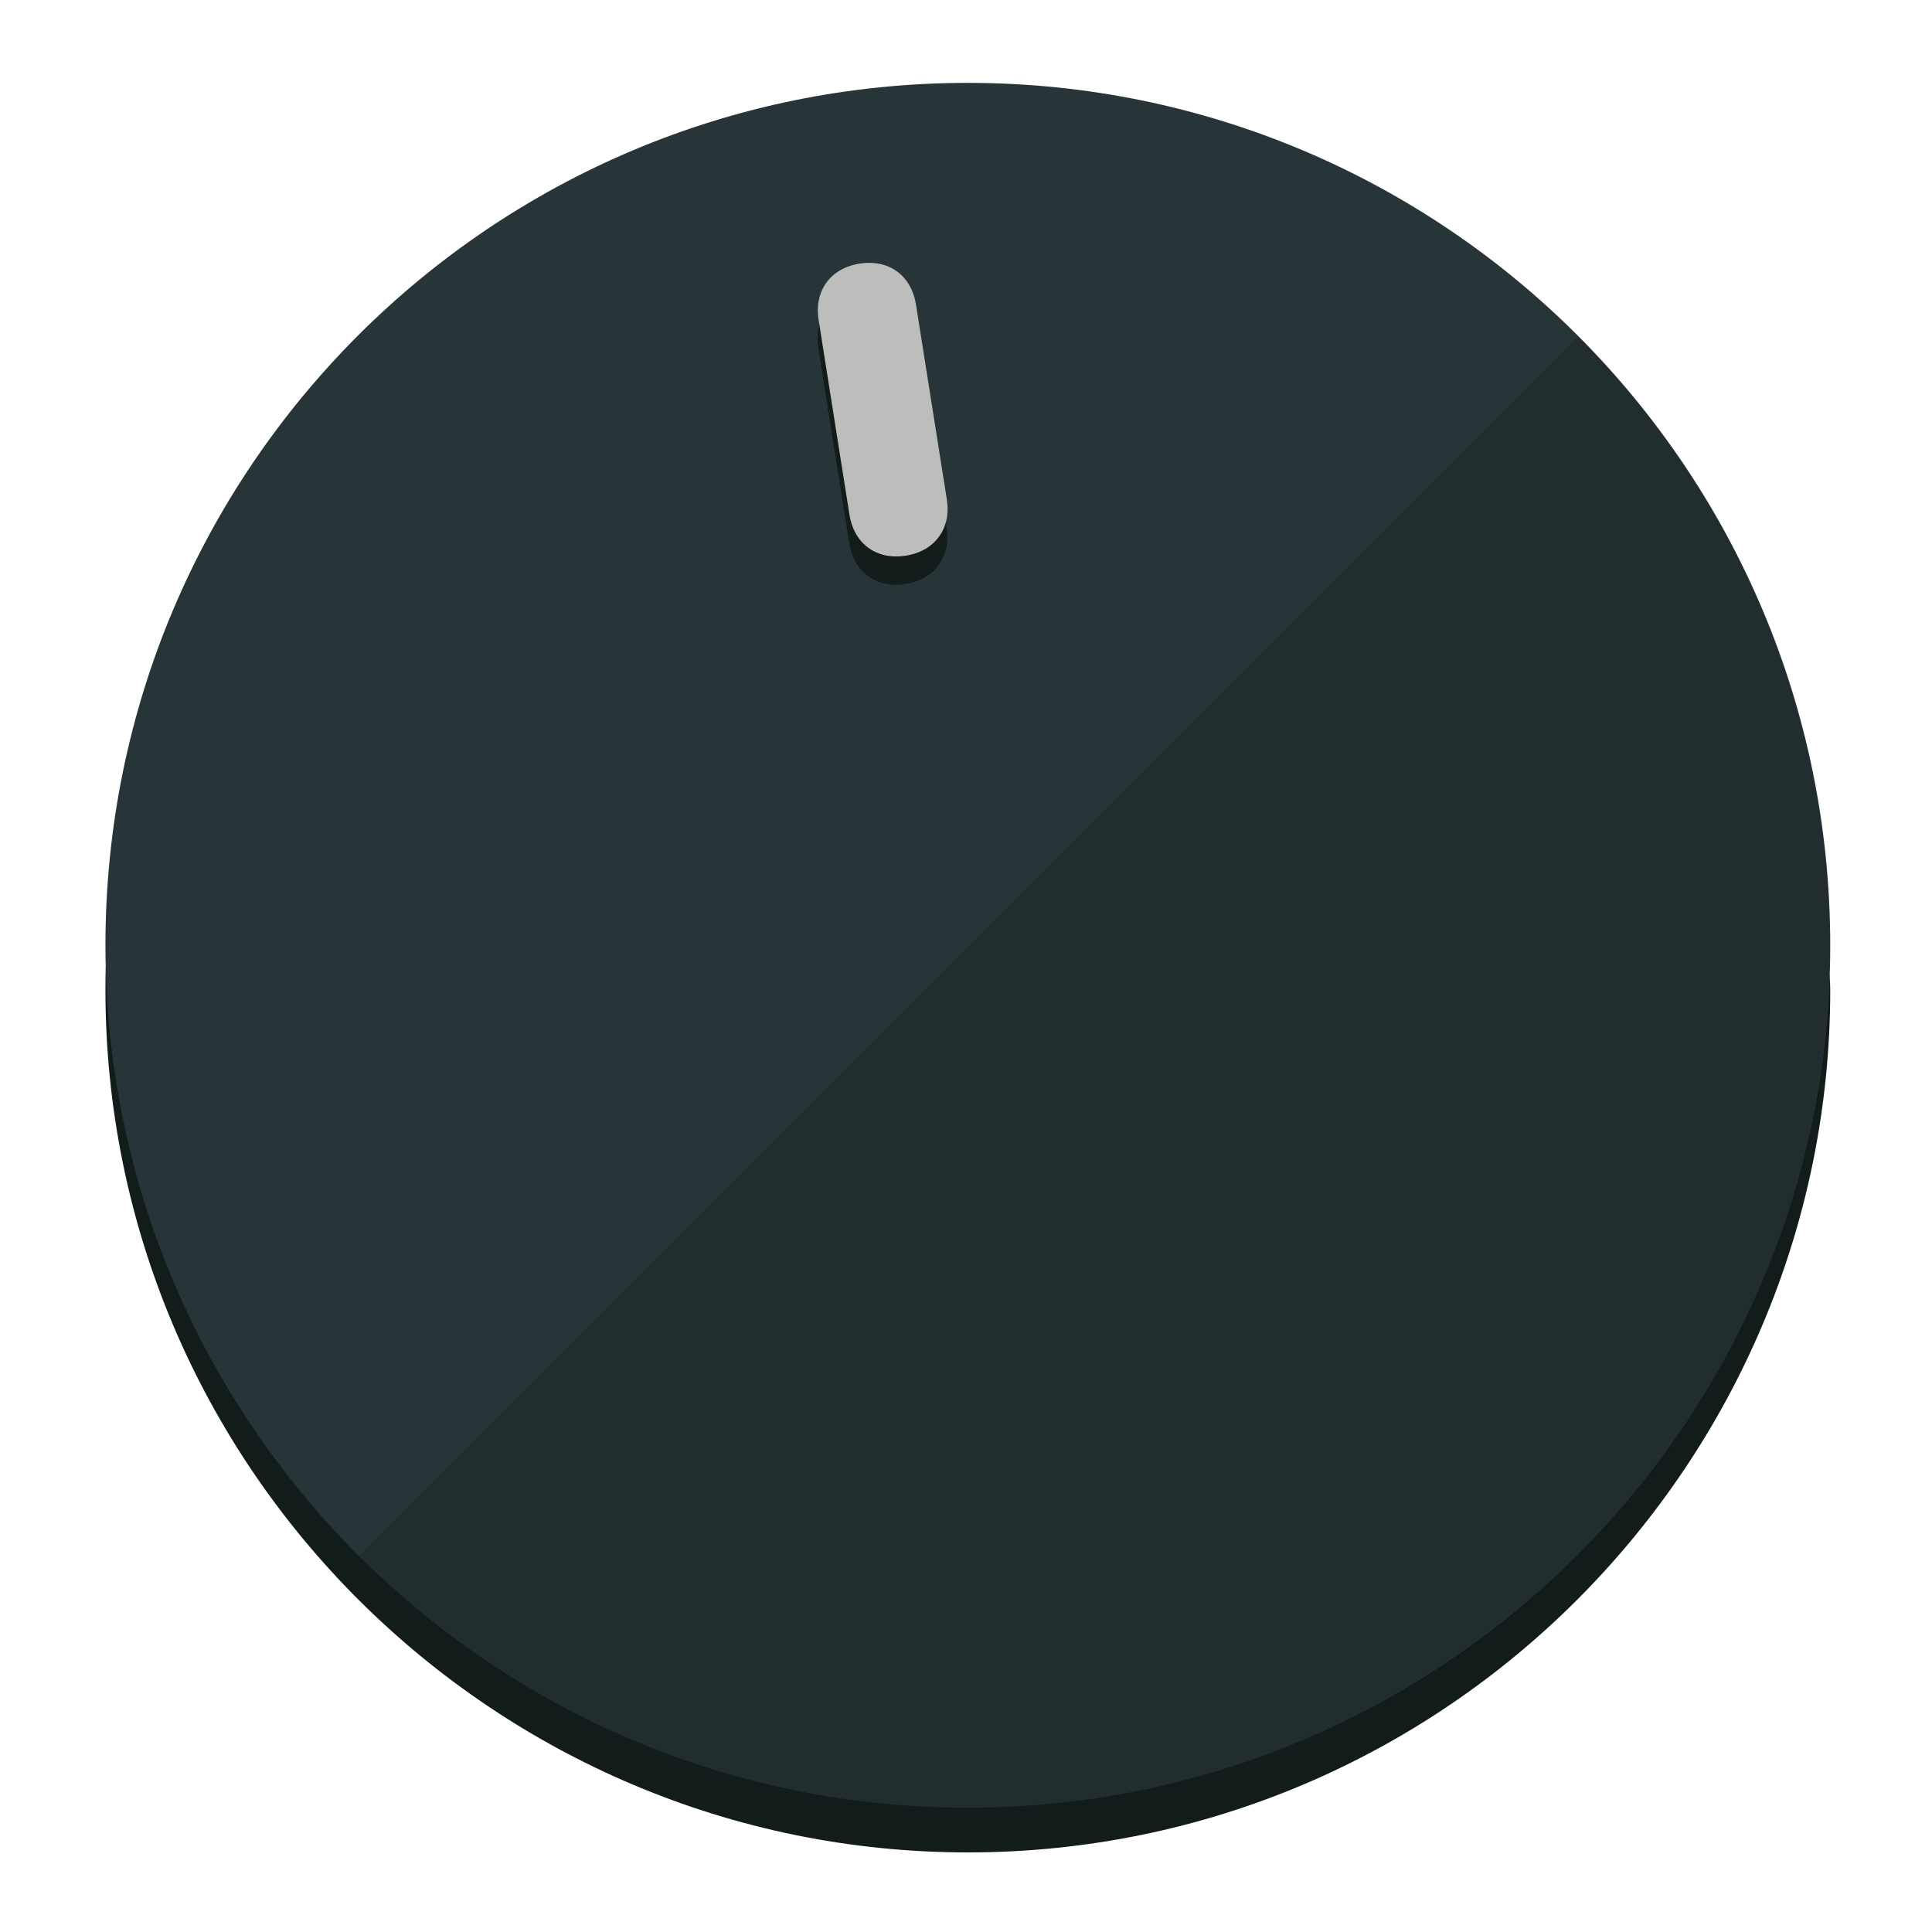
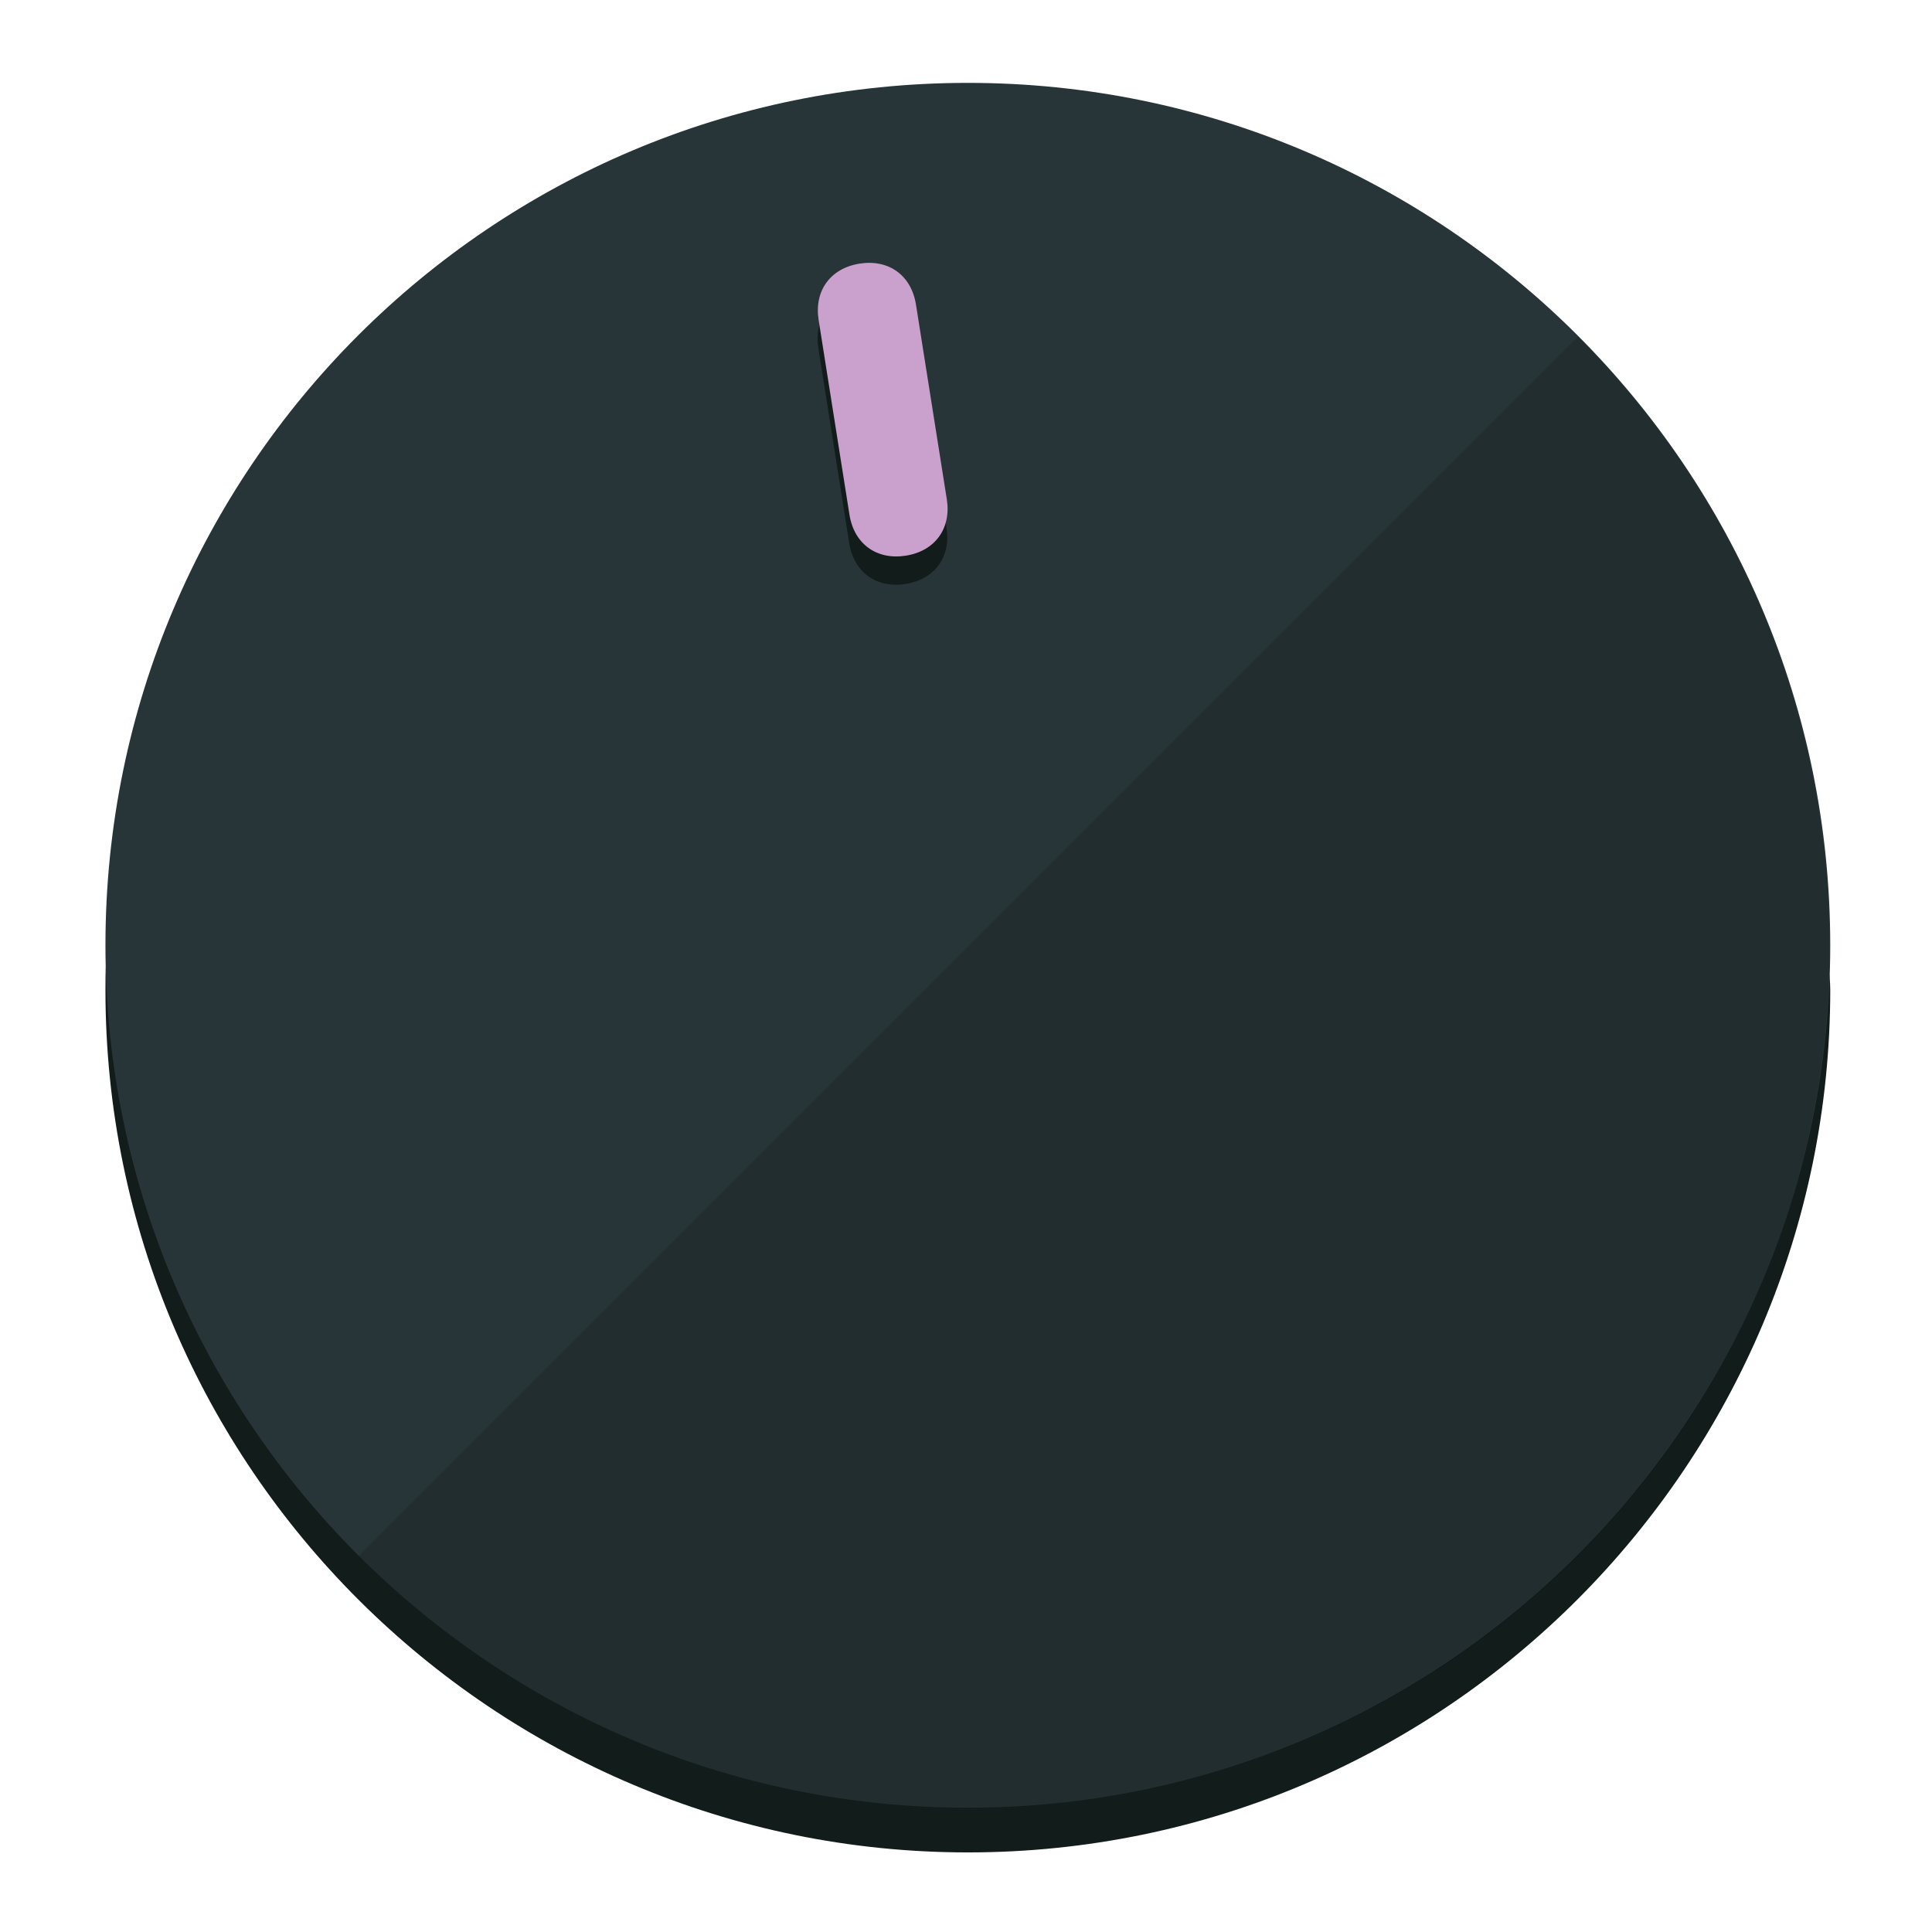
<svg xmlns="http://www.w3.org/2000/svg" height="120px" width="120px" version="1.1" id="Layer_1" viewBox="0 0 496.8 496.8" xml:space="preserve">
  <defs id="defs23" />
  <g id="g3158">
    <path style="display:inline;fill:#121c1b;fill-opacity:1;stroke-width:1.584" d="m 248.875,445.92 c 116.582,0 212.89,-91.238 220.493,-205.286 0,5.069 1.267,8.87 1.267,13.939 0,121.651 -98.842,221.76 -221.76,221.76 -121.651,0 -221.76,-98.842 -221.76,-221.76 0,-5.069 0,-8.87 1.267,-13.939 7.603,114.048 103.91,205.286 220.493,205.286 z" id="path8" />
    <circle style="display:inline;fill:#283538;fill-opacity:1;stroke-width:1.584" cx="248.875" cy="243.071" r="221.76" id="circle12" />
    <path style="display:inline;fill:#000000;fill-opacity:0.154;stroke-width:1.587" d="m 405.744,86.606 c 86.308,86.308 86.308,227.193 0,313.5 -86.308,86.308 -227.193,86.308 -313.5,0" id="path14" />
  </g>
  <g id="g3198">
    <circle style="display:none;fill:#000000;fill-opacity:0;stroke-width:1.584" cx="207.304" cy="279.452" r="221.76" id="circle12-3" transform="rotate(-9)" />
    <path style="display:inline;fill:#121c1b;fill-opacity:1;stroke-width:1.584" d="m 243.395,135.669 c 1.189,7.51 -3.024,13.309 -10.534,14.498 v 0 c -7.51,1.189 -13.309,-3.024 -14.498,-10.534 l -7.929,-50.064 c -1.189,-7.51 3.024,-13.309 10.534,-14.498 v 0 c 7.51,-1.189 13.309,3.024 14.498,10.534 z" id="path3789" />
-     <path style="display:inline;fill:#BDBDBC;stroke-width:1.584" d="m 243.465,128.388 c 1.189,7.51 -3.024,13.309 -10.534,14.498 v 0 c -7.51,1.189 -13.309,-3.024 -14.498,-10.534 l -7.929,-50.064 c -1.189,-7.51 3.024,-13.309 10.534,-14.498 v 0 c 7.51,-1.189 13.309,3.024 14.498,10.534 z" id="path915" />
+     <path style="display:inline;fill:#CAA1CC;stroke-width:1.584" d="m 243.465,128.388 c 1.189,7.51 -3.024,13.309 -10.534,14.498 v 0 c -7.51,1.189 -13.309,-3.024 -14.498,-10.534 l -7.929,-50.064 c -1.189,-7.51 3.024,-13.309 10.534,-14.498 v 0 c 7.51,-1.189 13.309,3.024 14.498,10.534 z" id="path915" />
  </g>
</svg>
